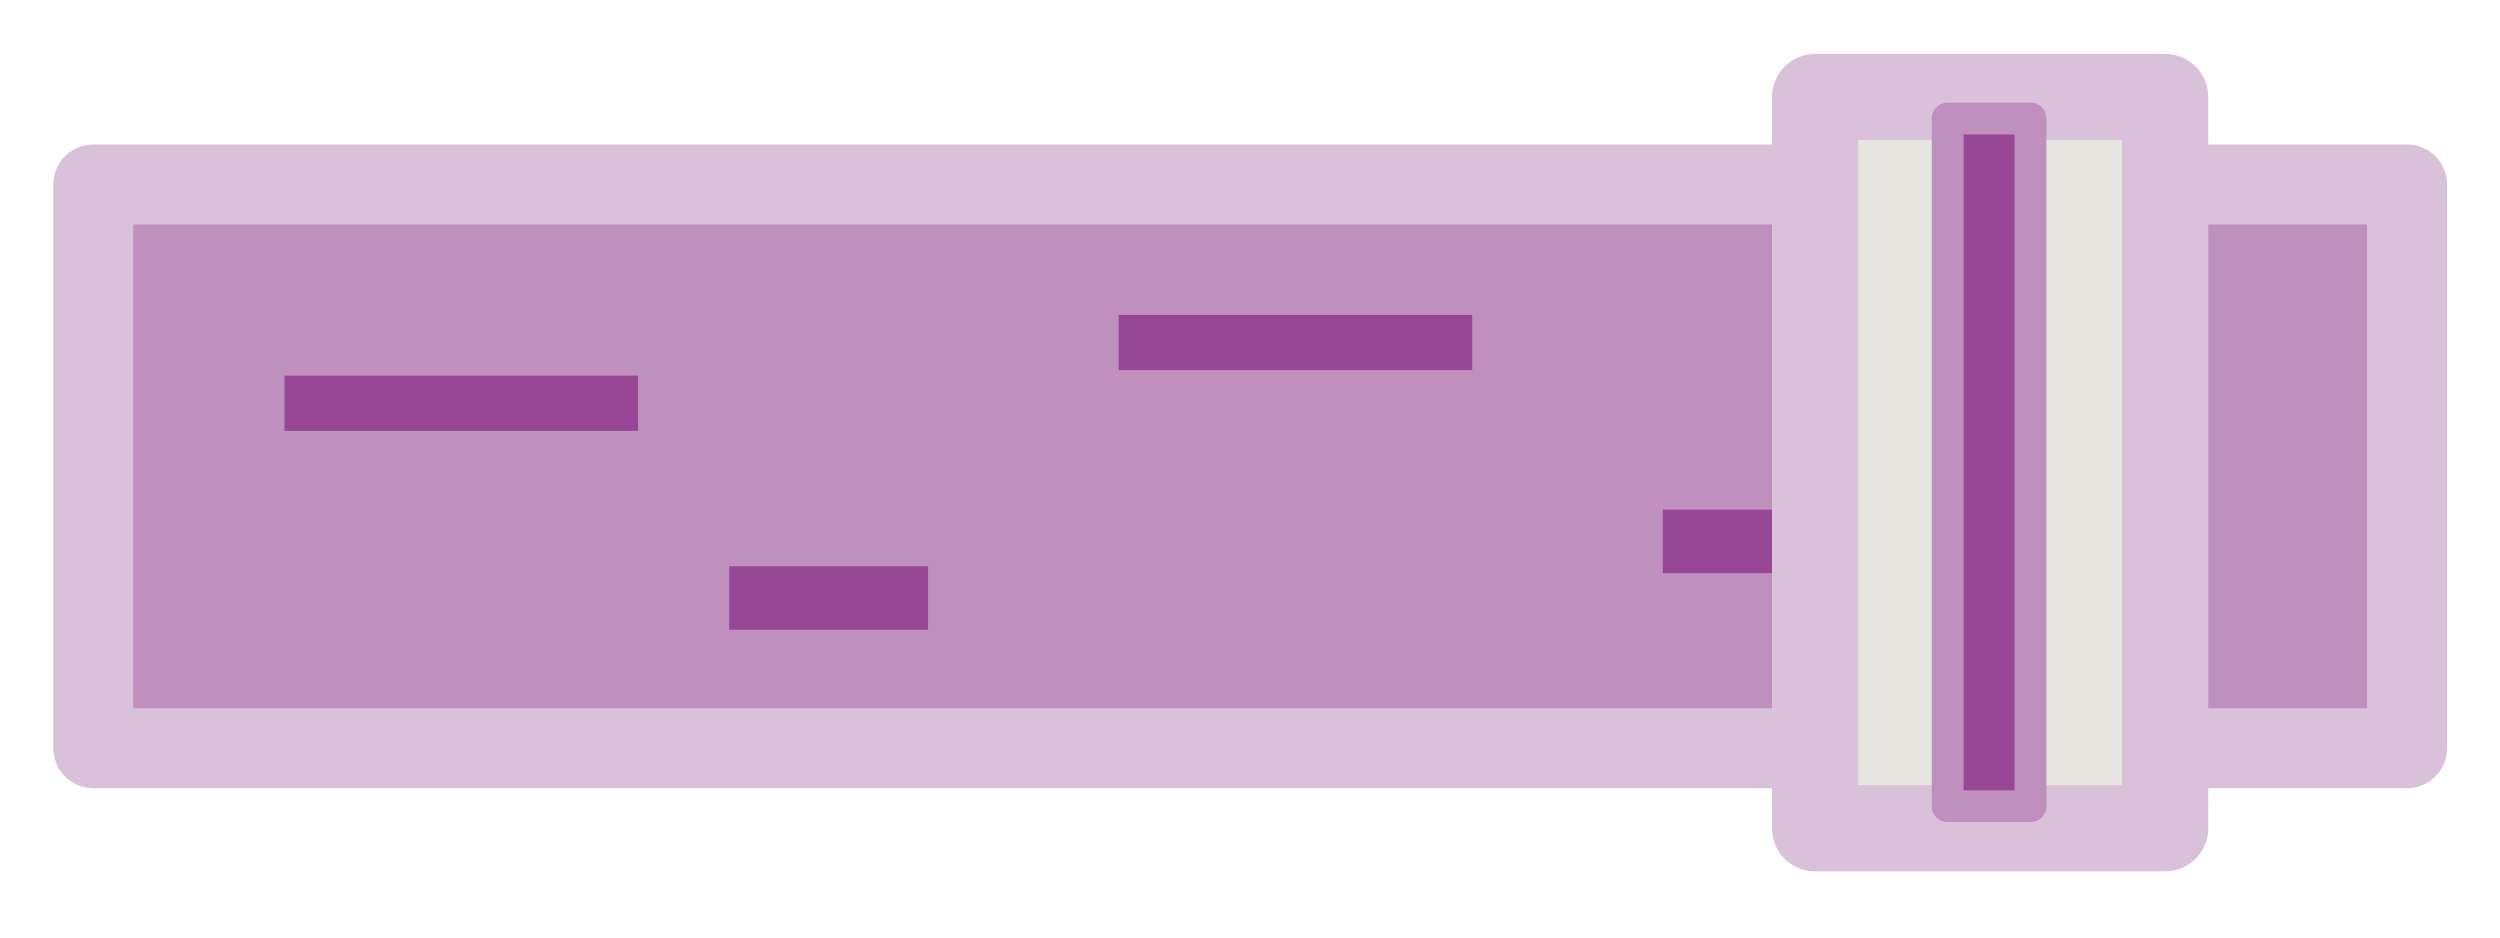
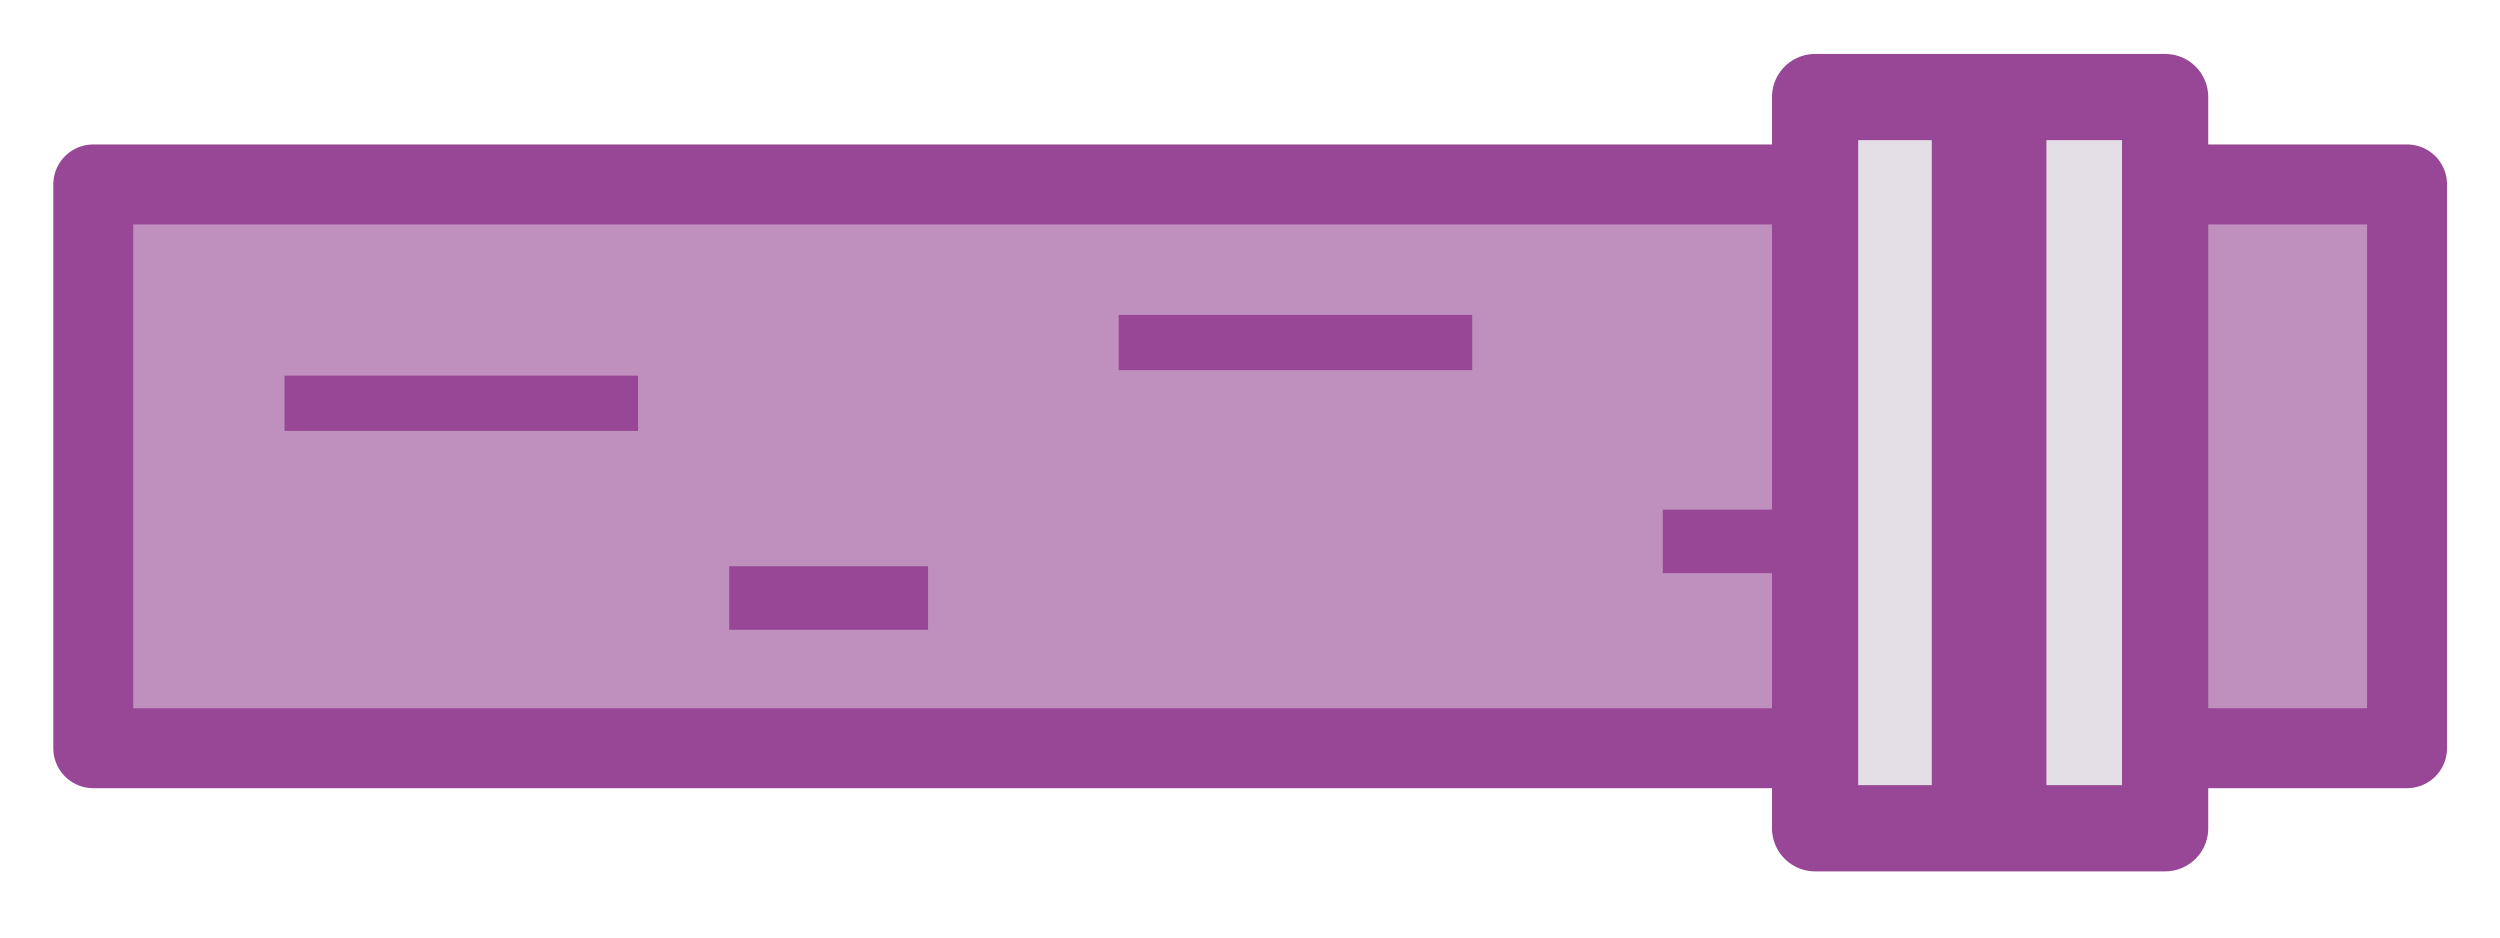
<svg xmlns="http://www.w3.org/2000/svg" height="15" viewBox="0 -960 800 300" width="40" version="1.1" id="svg19">
  <defs id="defs23" />
  <path style="fill:none;fill-opacity:1;stroke:none;stroke-width:20;stroke-opacity:1" d="m 262.964,-726.655 c -4.003,-15.831 -14.542,-22.474 -22.981,-35.355 -1.89,-2.885 -2.445,-6.451 -3.536,-9.723 -2.503,-7.51 -5.638,-16.792 -6.187,-24.749 -0.527,-7.642 0,-15.321 0,-22.981 0,-6.589 -1.372,-21.535 0.884,-27.4 0.946,-2.46 2.532,-4.634 3.536,-7.071 0.409,-0.993 2.081,-8.658 4.419,-10.607 1.33,-1.108 17.231,-7.797 17.678,-7.955 2.561,-0.904 5.338,-1.041 7.955,-1.768 2.693,-0.748 5.22,-2.076 7.955,-2.652 6.547,-1.378 27.13,-3.152 33.588,-1.768 1.933,0.414 3.407,2.094 5.303,2.652 3.16,0.929 6.627,0.642 9.723,1.768 5.288,1.923 9.323,5.36 14.142,7.955 6.096,3.283 7.196,3.044 12.374,7.071 5.482,4.264 8.598,16.618 11.49,22.981 0.545,1.2 1.509,2.244 1.768,3.536 0.347,1.733 -0.347,3.57 0,5.303 0.548,2.741 2.103,5.214 2.652,7.955 0.347,1.733 -0.219,3.549 0,5.303 0.082,0.654 0.589,1.179 0.884,1.768 0.295,2.357 0.736,4.7 0.884,7.071 0.381,6.102 0,12.443 0,18.562 0,3.83 1.115,7.826 0,11.49 -0.384,1.262 -10.167,14.146 -11.49,15.91 -6.088,8.117 -11.873,14.482 -19.445,21.213 -7.799,6.932 -8.781,9.445 -17.678,13.258 -1.381,0.592 -3.033,0.306 -4.419,0.884 -5.663,2.359 -5.252,3.965 -10.607,5.303 -9.975,2.494 -25.929,0.884 -37.123,0.884" id="path18146" />
-   <rect style="fill:#bf8fbe;fill-opacity:1;stroke:#dac1da;stroke-width:25.58;stroke-linecap:butt;stroke-linejoin:round;stroke-dasharray:none;stroke-opacity:1;paint-order:normal" id="rect11291" width="740.415" height="180.415" x="29.845" y="-900.987" />
+   <rect style="fill:#bf8fbe;fill-opacity:1;stroke:#974795;stroke-width:25.58;stroke-linecap:butt;stroke-linejoin:round;stroke-dasharray:none;stroke-opacity:1;paint-order:normal" id="rect11291" width="740.415" height="180.415" x="29.845" y="-900.987" />
  <rect style="fill:#974795;fill-opacity:1;stroke:none;stroke-width:25.58;stroke-linecap:butt;stroke-linejoin:round;stroke-dasharray:none;stroke-opacity:1;paint-order:normal" id="rect22127-7" width="63.64" height="20.329" x="532.097" y="-796.924" />
-   <rect style="fill:#e6e4df;fill-opacity:1;stroke:#dac1da;stroke-width:27.591;stroke-linecap:butt;stroke-linejoin:round;stroke-dasharray:none;stroke-opacity:1;paint-order:normal" id="rect17437" width="112.01" height="233.986" x="580.833" y="-928.943" />
+   <rect style="fill:#e4dfe6;fill-opacity:1;stroke:#974795;stroke-width:27.591;stroke-linecap:butt;stroke-linejoin:round;stroke-dasharray:none;stroke-opacity:1;paint-order:normal" id="rect17437" width="112.01" height="233.986" x="580.833" y="-928.943" />
  <rect style="fill:#974795;fill-opacity:1;stroke:none;stroke-width:25.58;stroke-linecap:butt;stroke-linejoin:round;stroke-dasharray:none;stroke-opacity:1;paint-order:normal" id="rect21291" width="113.137" height="17.678" x="91.04" y="-839.792" />
  <rect style="fill:#974795;fill-opacity:1;stroke:none;stroke-width:25.58;stroke-linecap:butt;stroke-linejoin:round;stroke-dasharray:none;stroke-opacity:1;paint-order:normal" id="rect21291-1" width="113.137" height="17.678" x="357.973" y="-859.237" />
  <rect style="fill:#974795;fill-opacity:1;stroke:none;stroke-width:25.58;stroke-linecap:butt;stroke-linejoin:round;stroke-dasharray:none;stroke-opacity:1;paint-order:normal" id="rect22127" width="63.64" height="20.329" x="233.345" y="-778.804" />
-   <rect style="fill:#974795;fill-opacity:1;stroke:#bf8fbe;stroke-width:10.18;stroke-linecap:butt;stroke-linejoin:round;stroke-dasharray:none;stroke-opacity:1;paint-order:normal" id="rect22901-32-2" width="26.506" height="220.067" x="623.26" y="-922.071" />
+   <rect style="fill:#974795;fill-opacity:1;stroke:#974795;stroke-width:10.18;stroke-linecap:butt;stroke-linejoin:round;stroke-dasharray:none;stroke-opacity:1;paint-order:normal" id="rect22901-32-2" width="26.506" height="220.067" x="623.26" y="-922.071" />
</svg>
